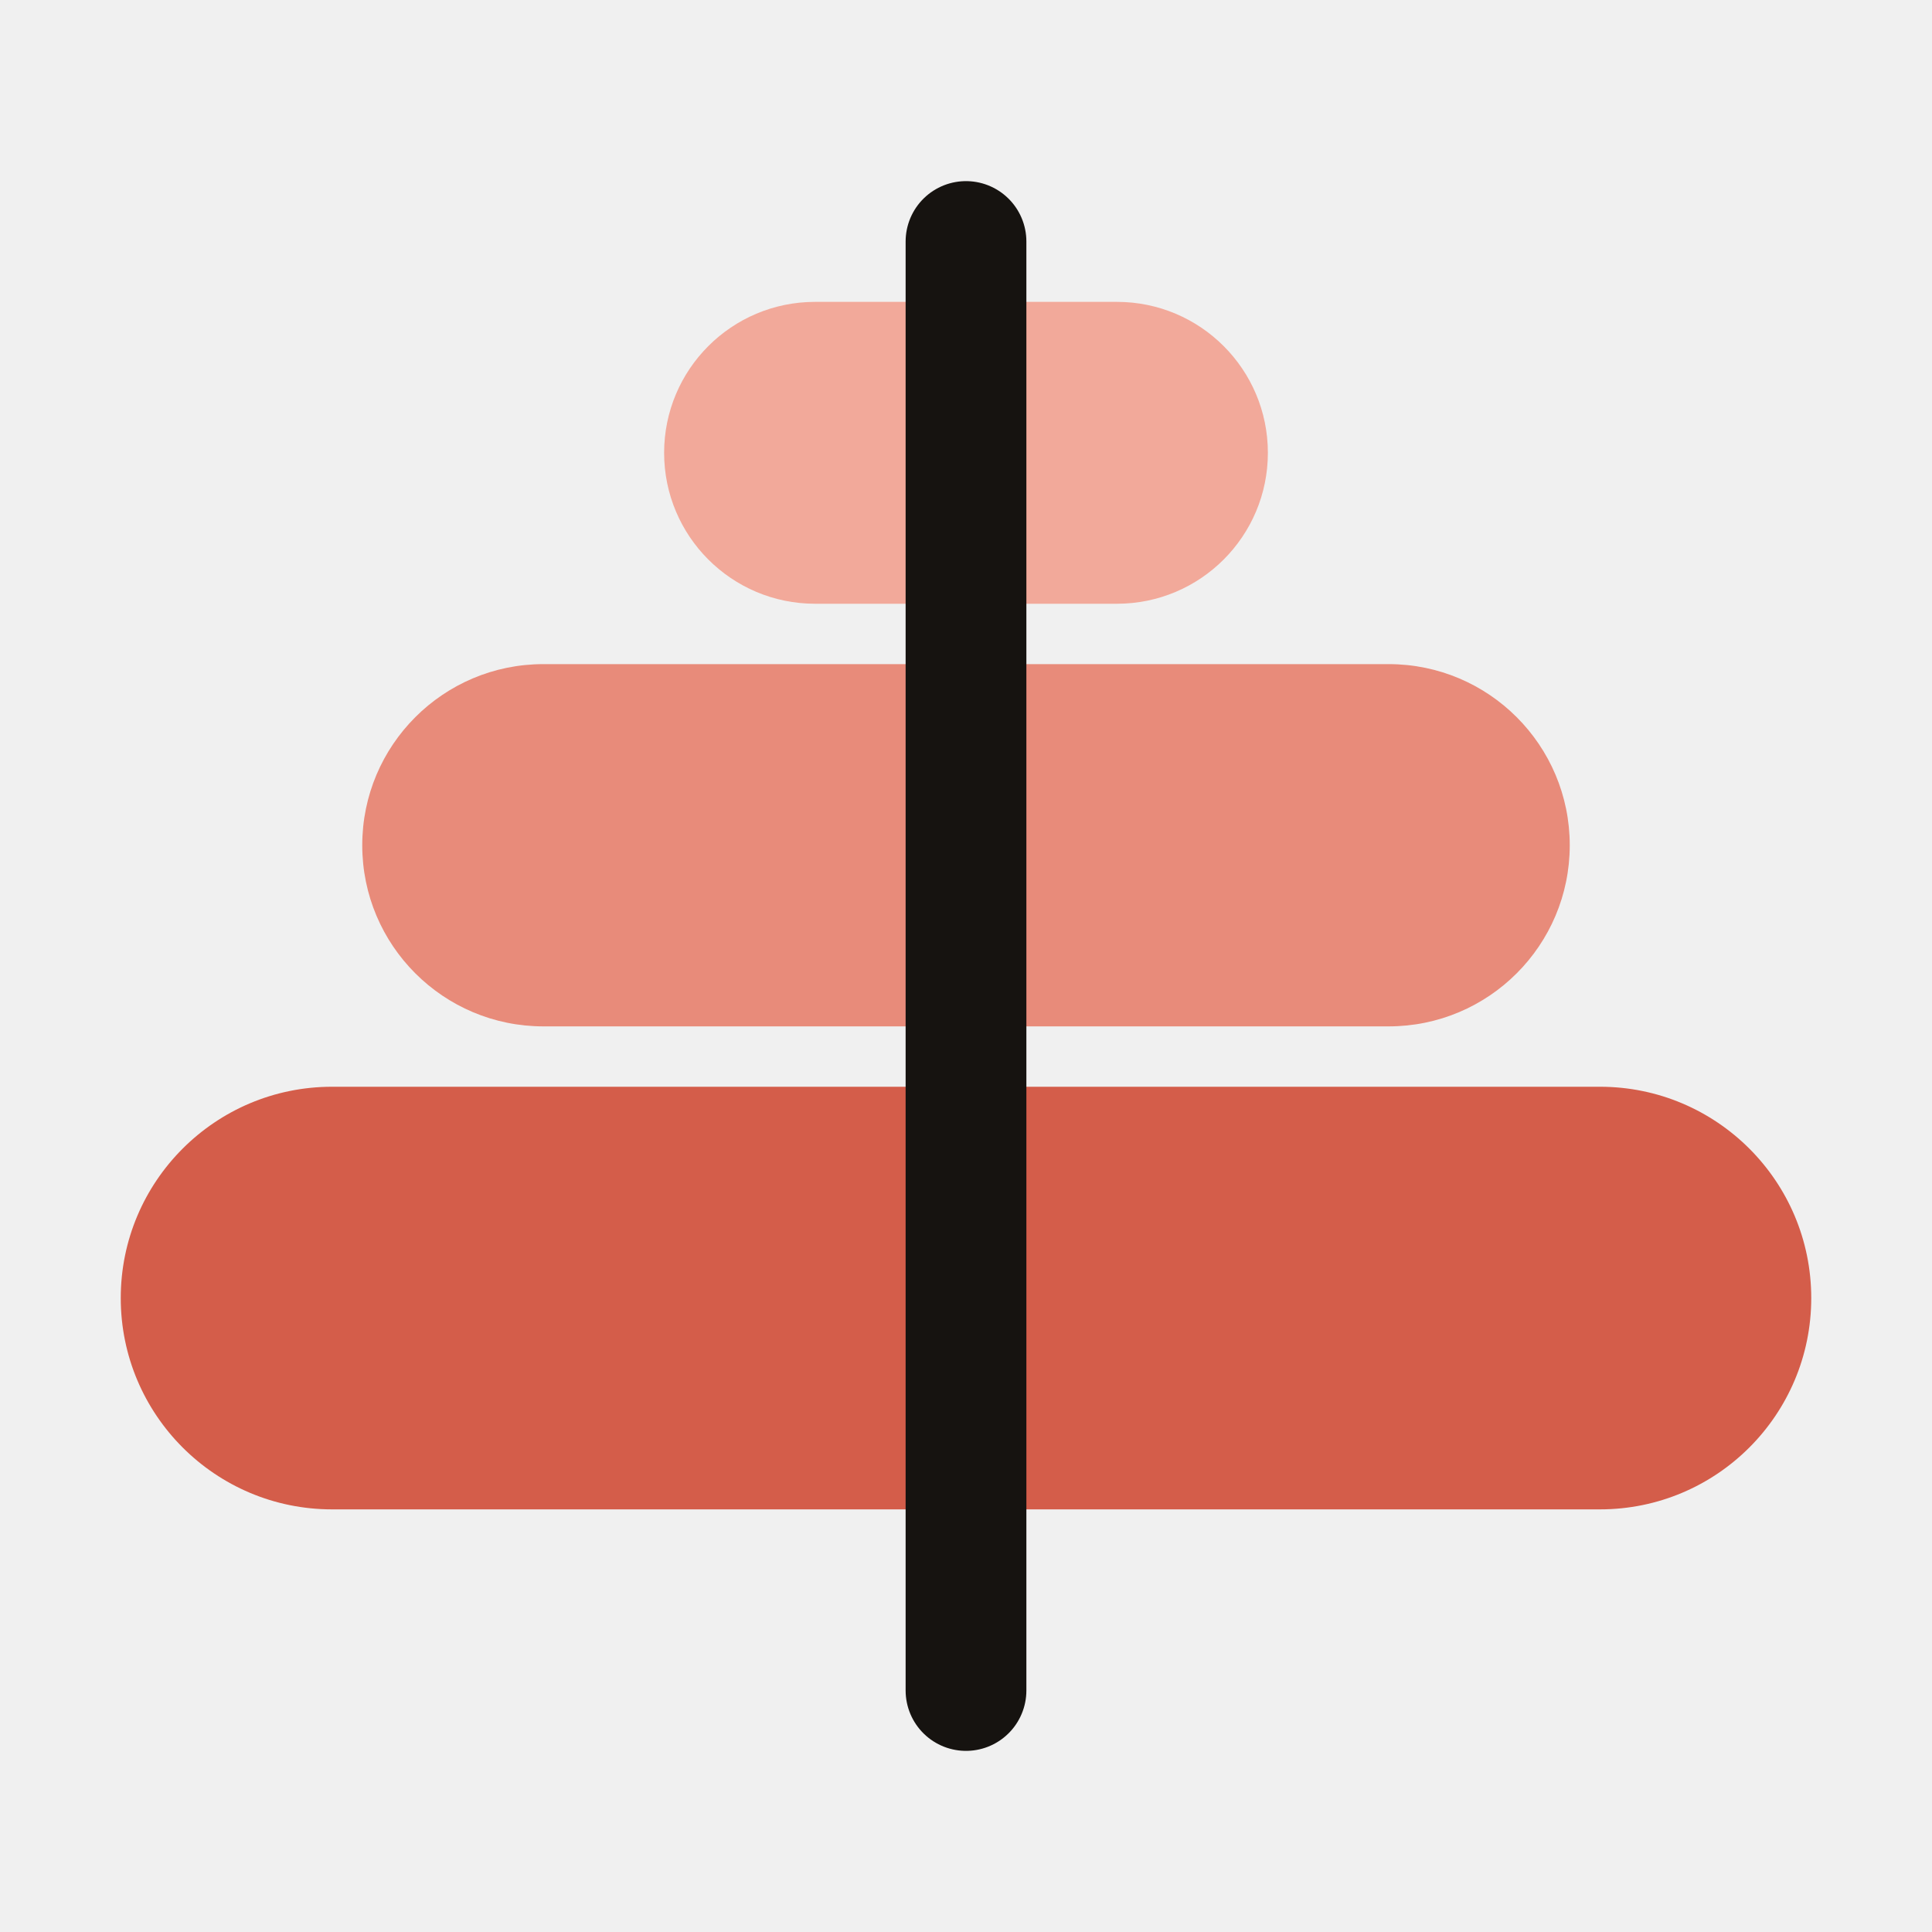
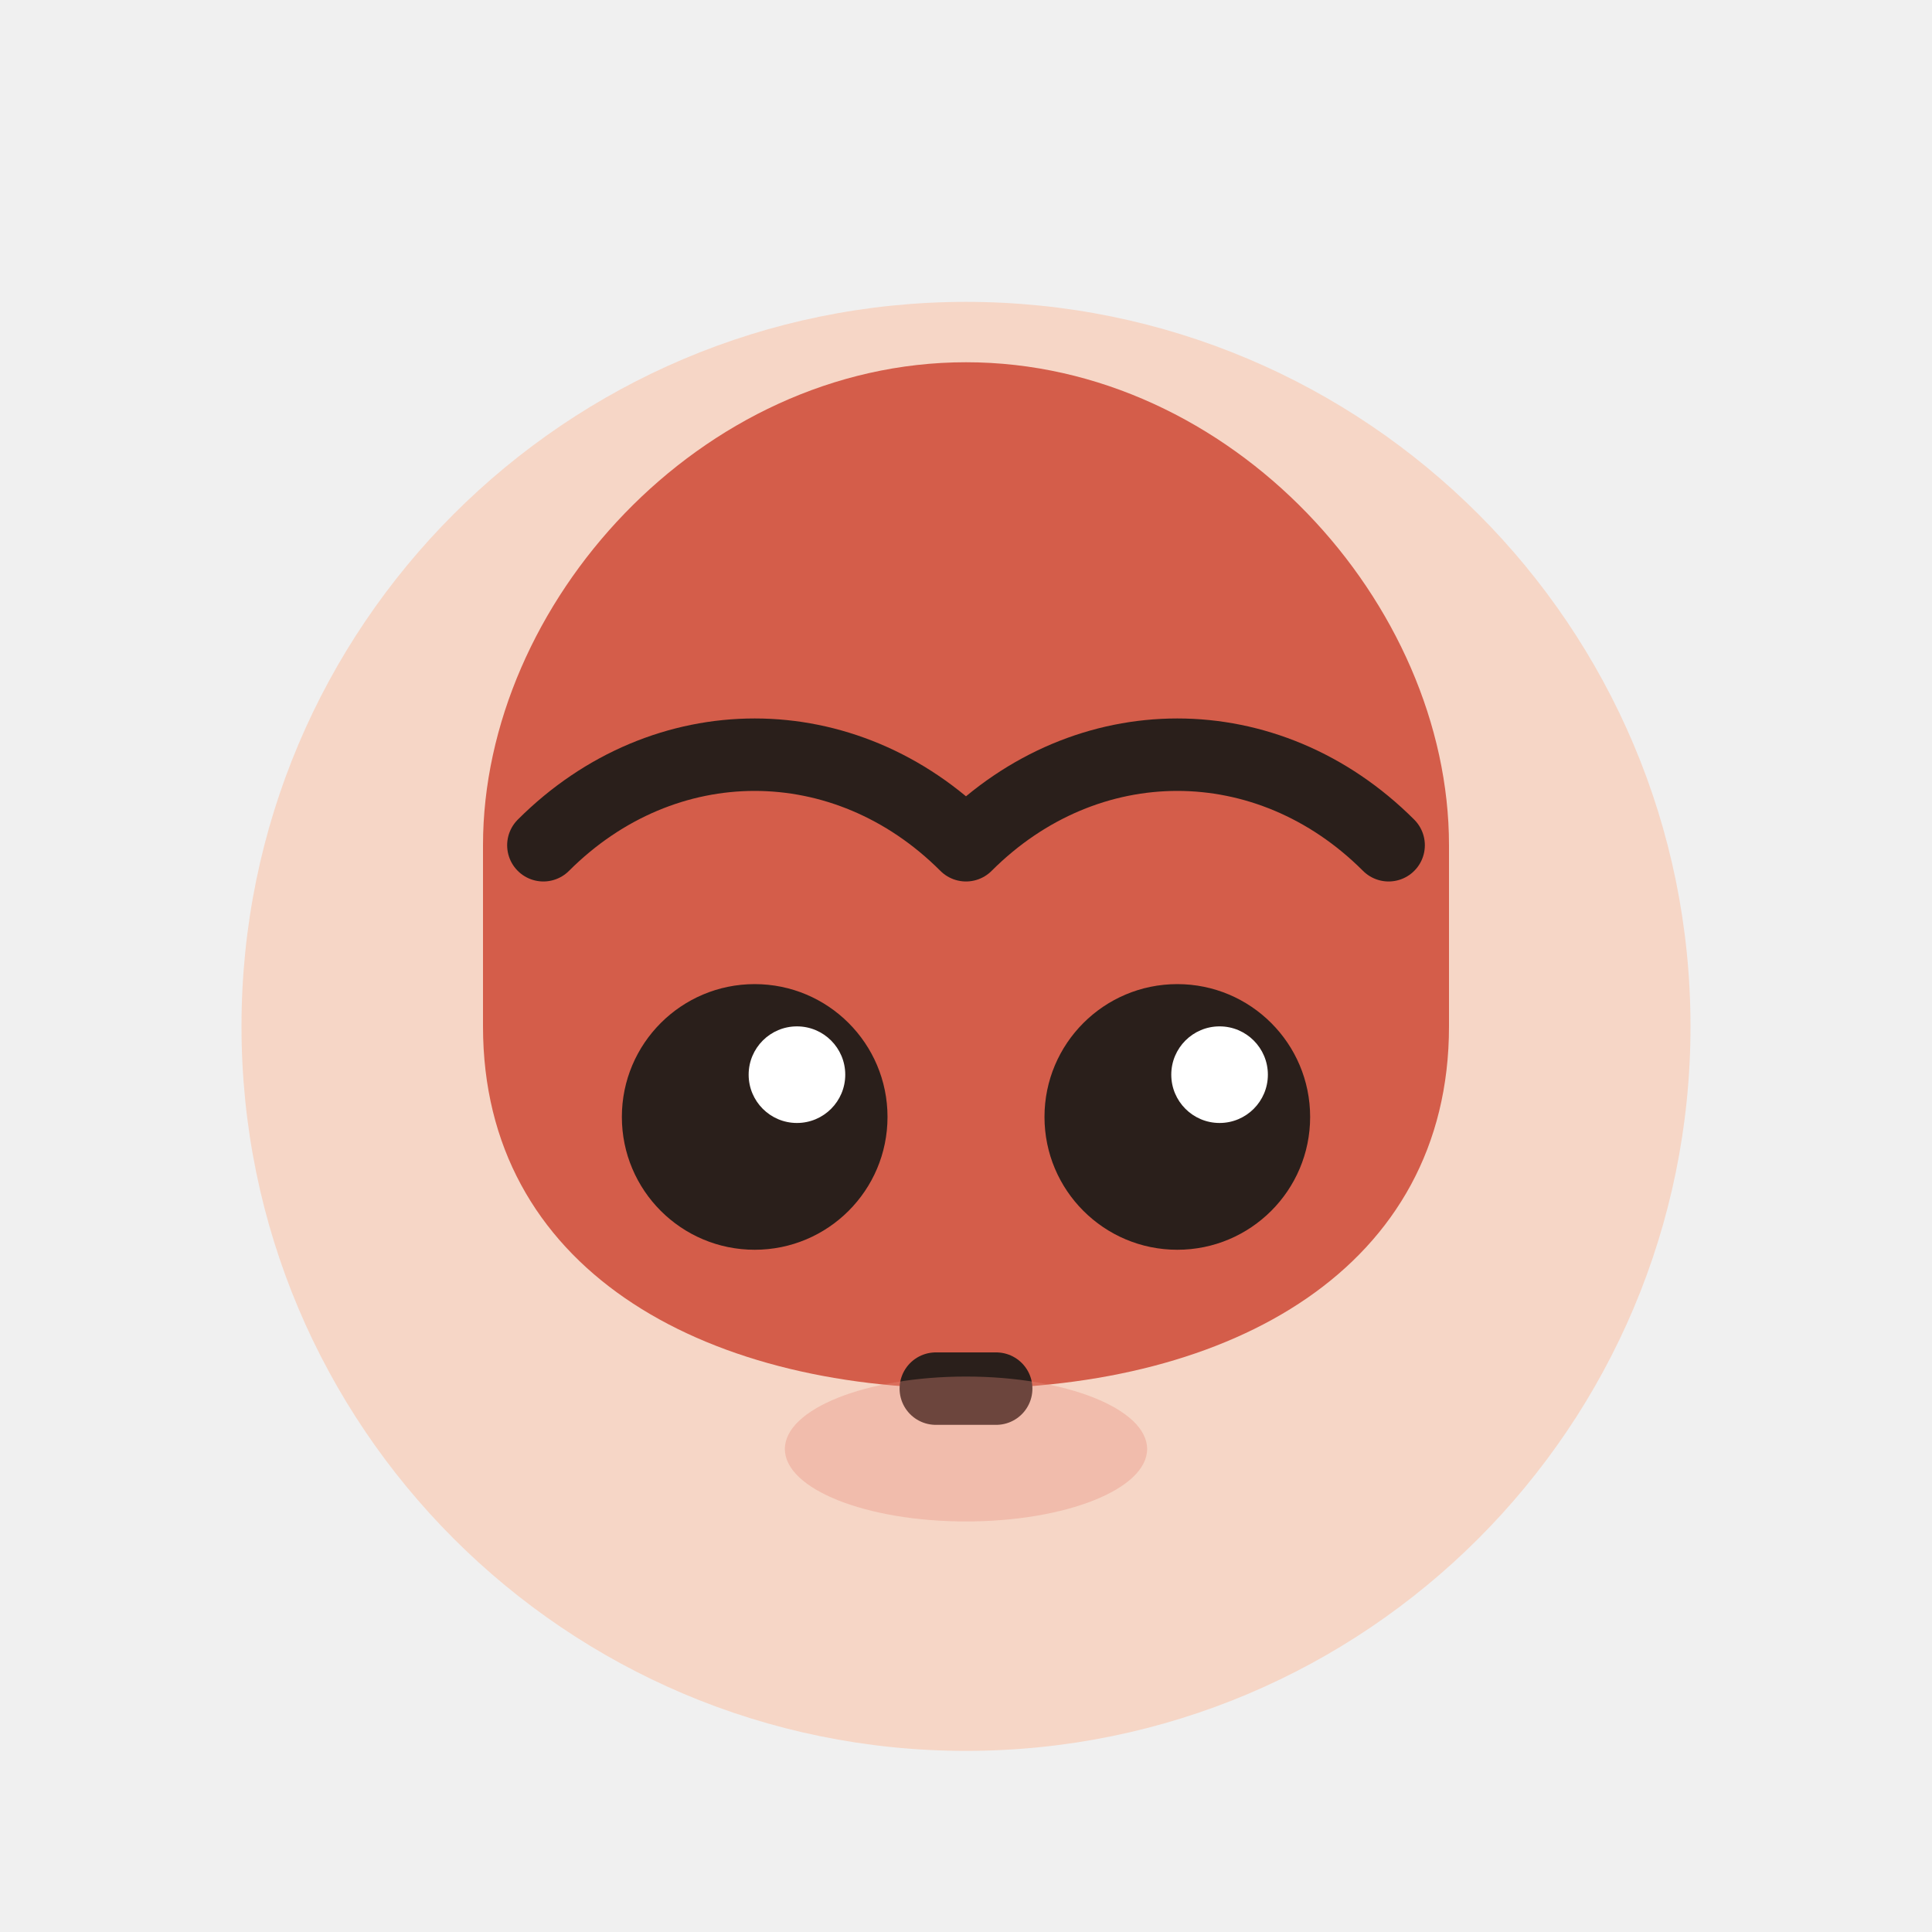
<svg xmlns="http://www.w3.org/2000/svg" viewBox="0 0 32 32" fill="none">
-   <rect x="2" y="18" width="28" height="7" rx="3.5" fill="#d45d4a" />
-   <rect x="6" y="11" width="20" height="6" rx="3" fill="#e88b7a" />
-   <rect x="11" y="5" width="10" height="5" rx="2.5" fill="#f2a99a" />
-   <line x1="16" y1="4" x2="16" y2="28" stroke="#161310" stroke-width="2" stroke-linecap="round" />
+   <circle cx="16" cy="17" r="12" fill="#f6d6c6" />
+   <path d="M8 14c0-4 3.6-8 8-8s8 4 8 8v3c0 4-3.6 6-8 6s-8-2-8-6v-3z" fill="#d45d4a" />
+   <path d="M9 14c2-2 5-2 7 0M16 14c2-2 5-2 7 0" stroke="#2a1f1b" stroke-width="1.2" stroke-linecap="round" />
+   <circle cx="12.5" cy="18.5" r="2.2" fill="#2a1f1b" />
+   <circle cx="19.5" cy="18.5" r="2.2" fill="#2a1f1b" />
+   <circle cx="13.2" cy="17.8" r="0.8" fill="#fff" />
+   <circle cx="20.2" cy="17.8" r="0.8" fill="#fff" />
+   <line x1="15.5" y1="23" x2="16.5" y2="23" stroke="#2a1f1b" stroke-width="1.2" stroke-linecap="round" />
+   <ellipse cx="16" cy="24" rx="3" ry="1.2" fill="#e88b7a" opacity="0.35" />
</svg>
